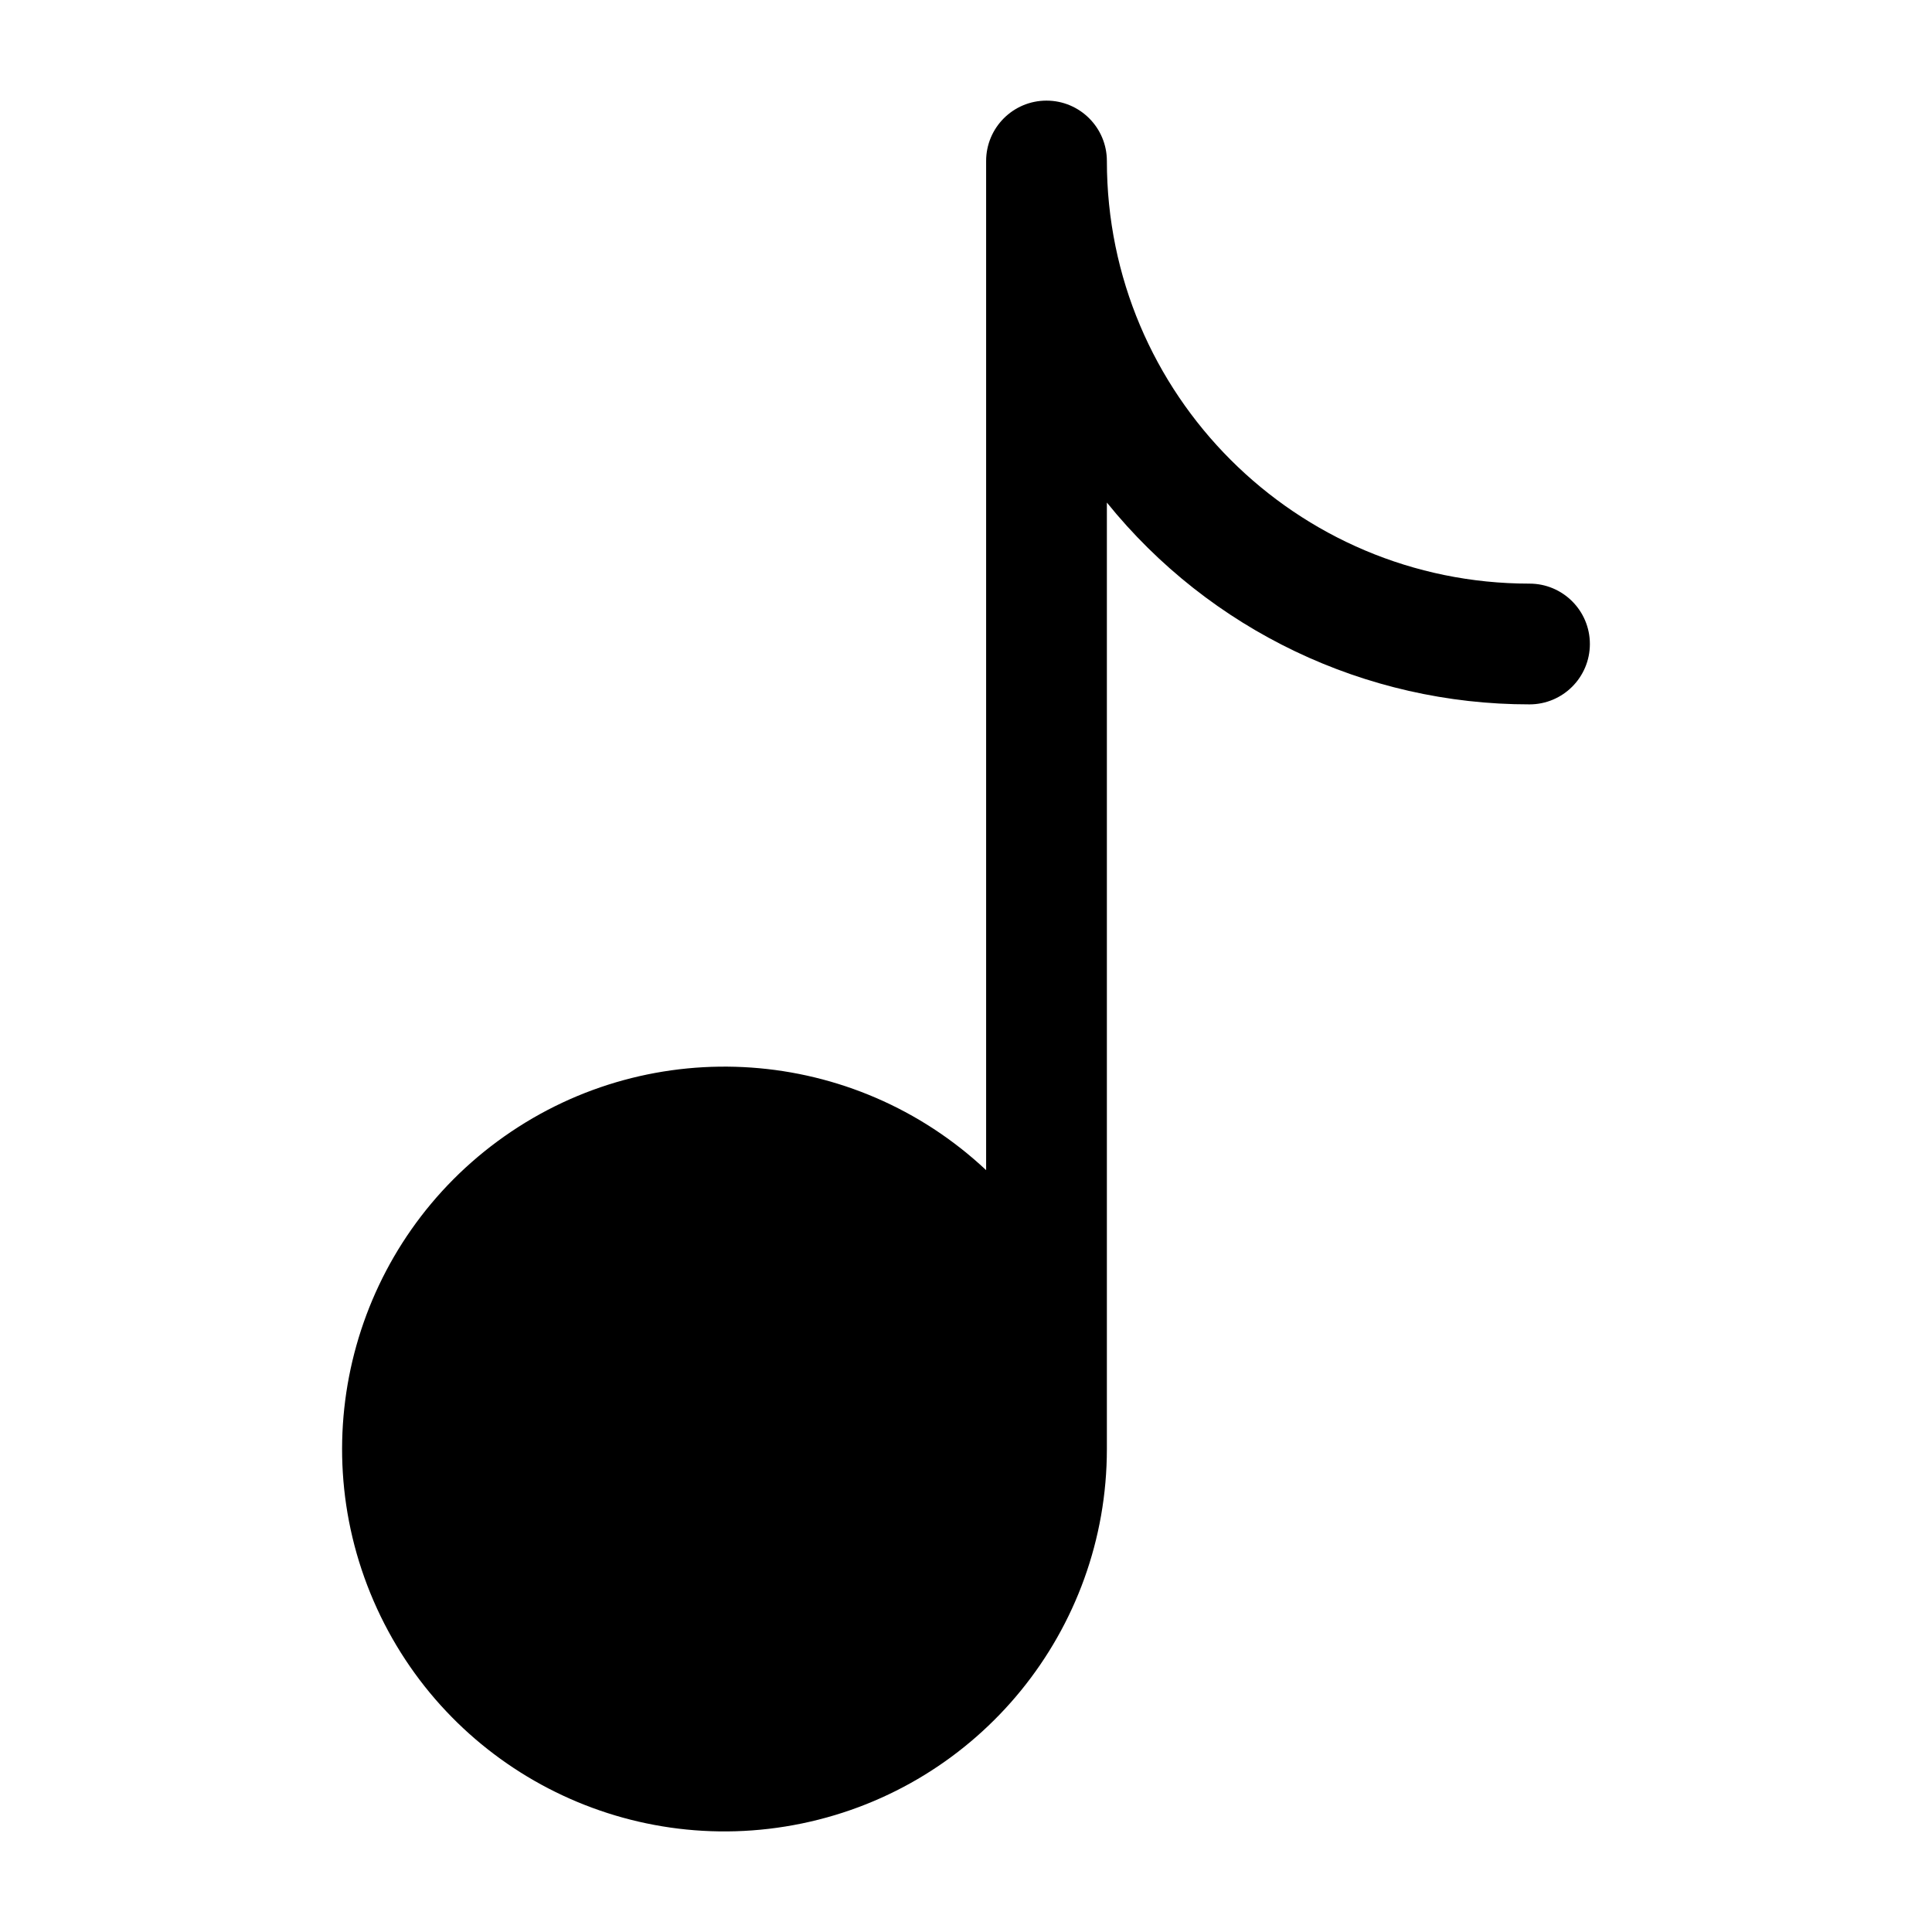
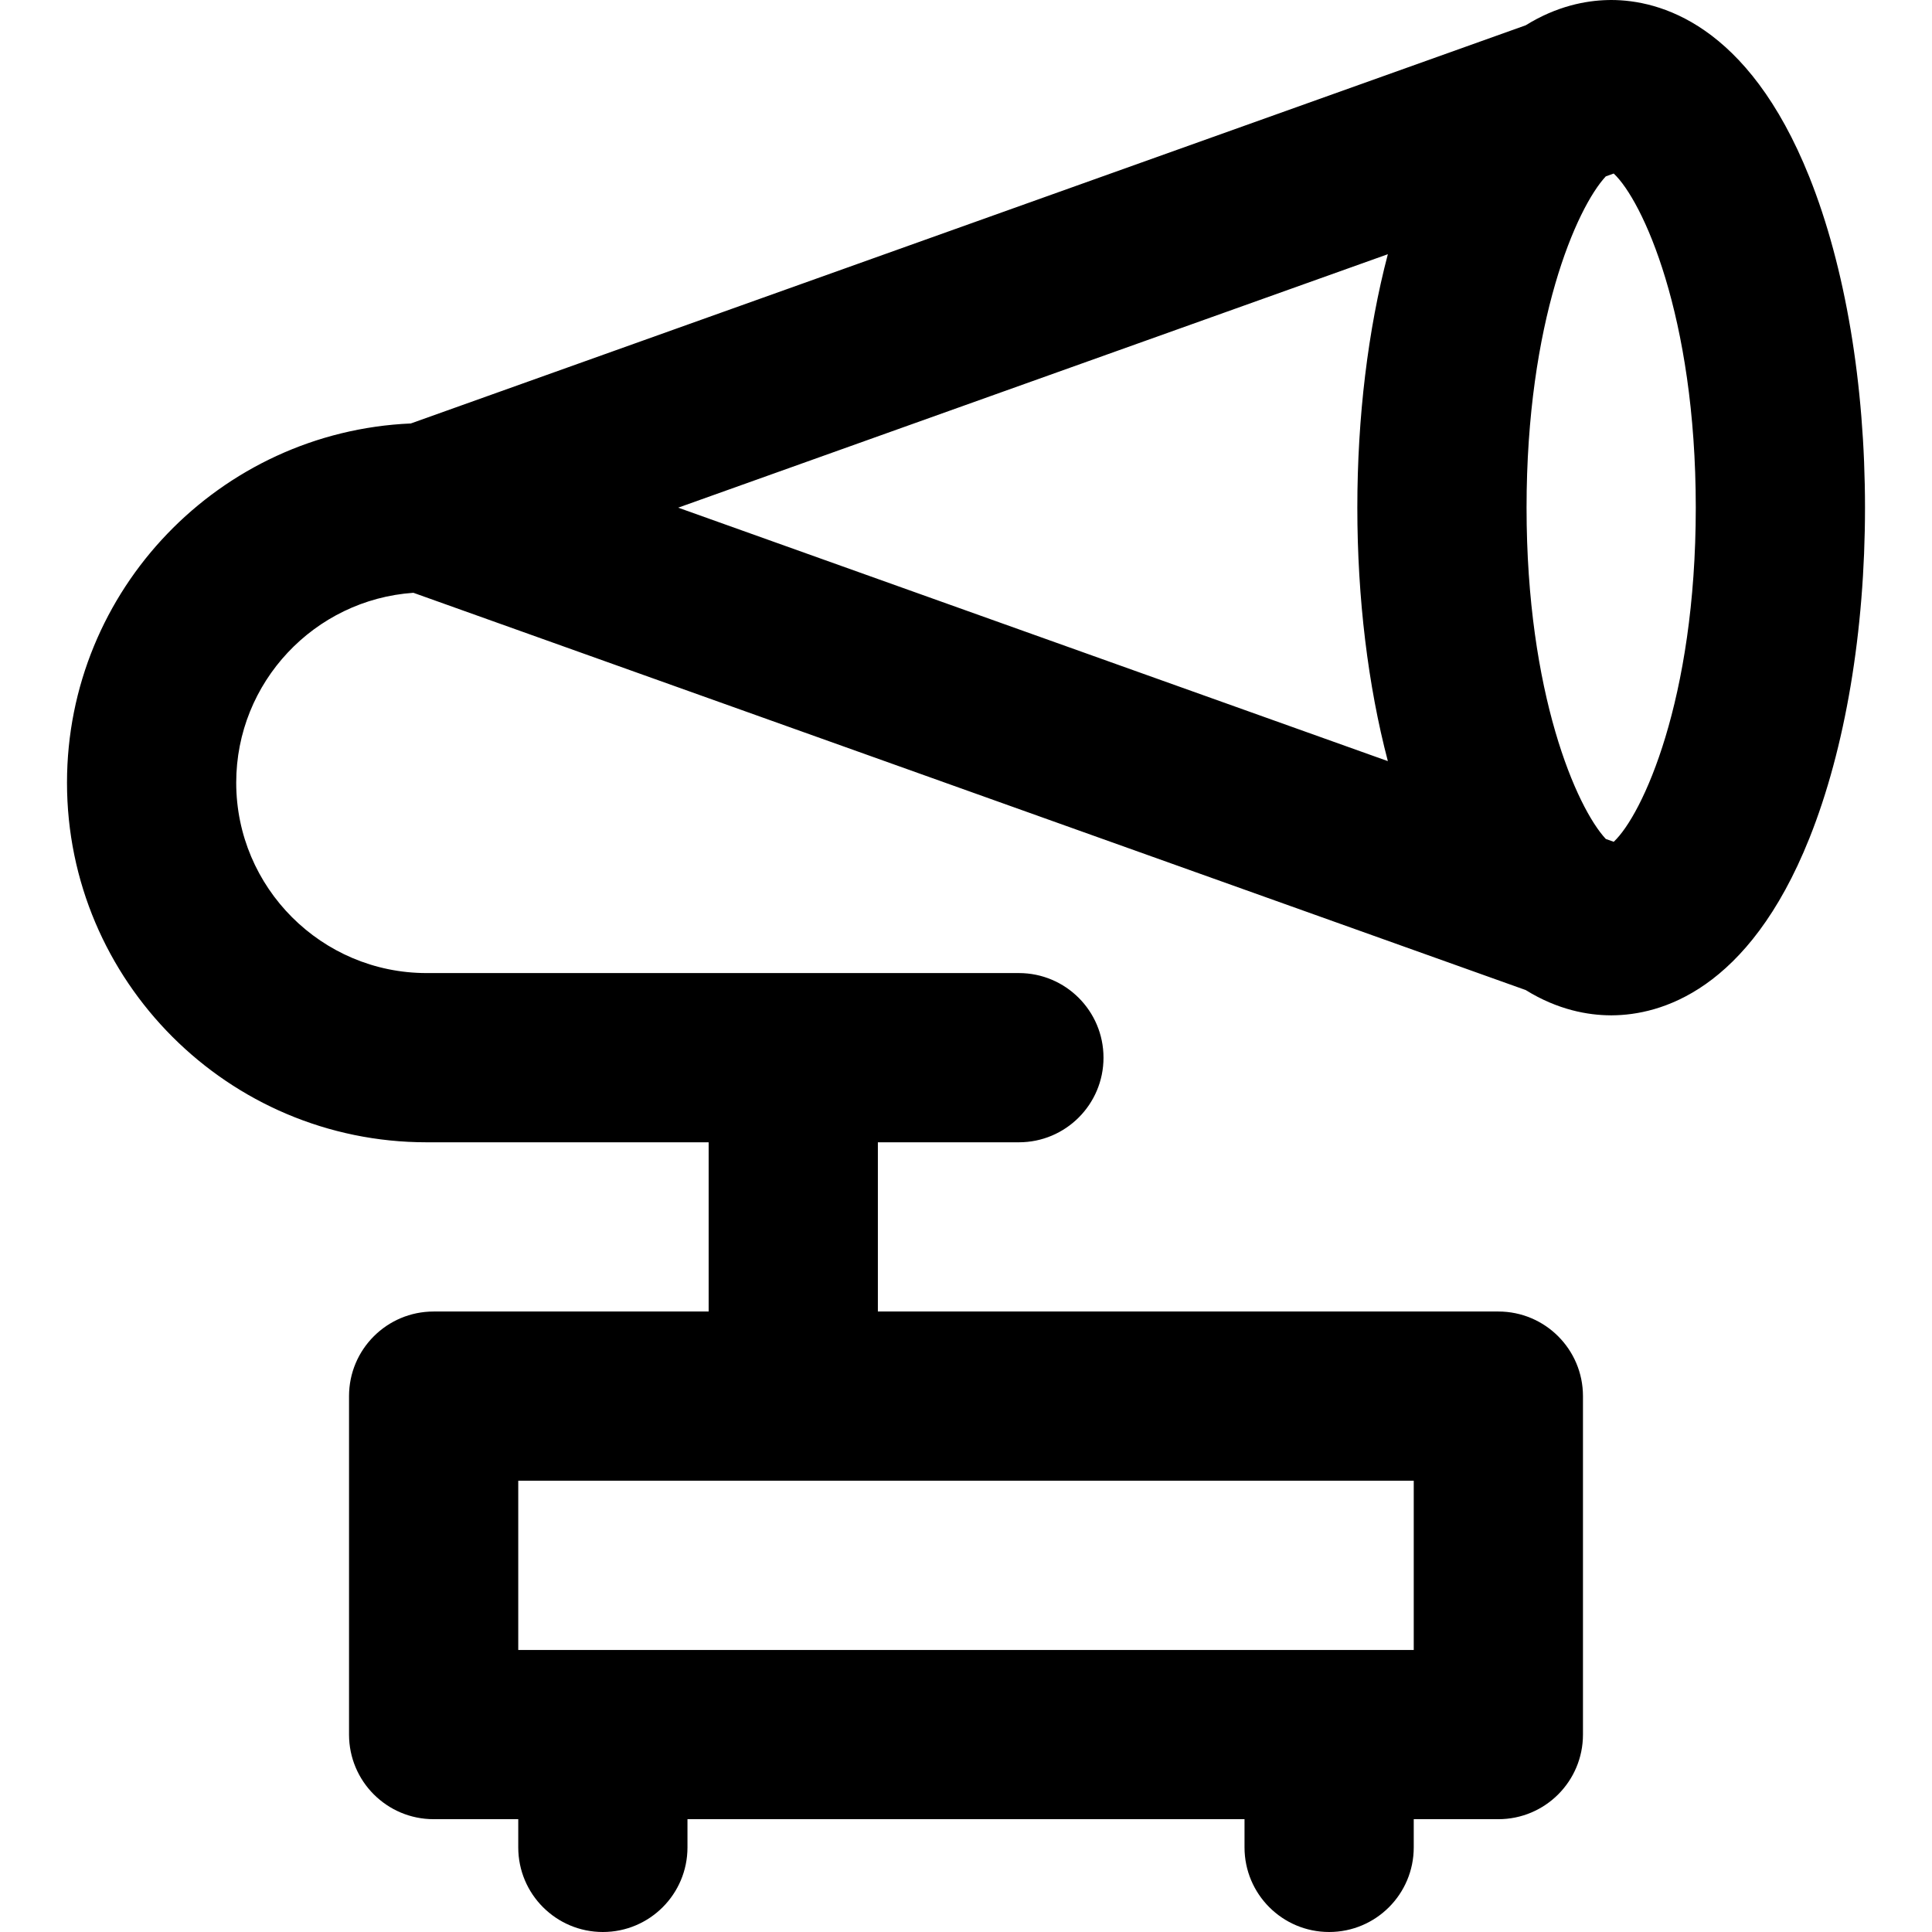
- <svg xmlns="http://www.w3.org/2000/svg" width="1em" height="1em" viewBox="0 0 24 24">
-   <path fill="currentColor" d="M13.75 2a.75.75 0 0 0-1.5 0v12.536A4.75 4.75 0 1 0 13.75 18V6.243A6.74 6.74 0 0 0 19 8.75a.75.75 0 0 0 0-1.5A5.25 5.25 0 0 1 13.75 2" />
+ <svg xmlns="http://www.w3.org/2000/svg" width="1em" height="1em" viewBox="0 0 512.002 512.002" fill="currentColor">
+   <path d="M479.509,46.933C463.173,6.098,439.585,0,426.978,0c-0.275,0-0.561,0.006-0.845,0.013c-0.033,0.002-0.069,0-0.103,0.002c-5.731,0.138-13.469,1.577-21.699,6.687L108.877,112.221c-50.616,2.197-91.122,44.049-91.122,95.197c0,52.549,42.753,95.302,95.303,95.302h74.743v44.846H114.92c-12.383,0-22.423,10.039-22.423,22.423v89.693c0,12.383,10.039,22.423,22.423,22.423h22.423v7.474c0,12.383,10.039,22.423,22.423,22.423c12.384,0,22.423-10.039,22.423-22.423v-7.474h147.623v7.474c0,12.383,10.039,22.423,22.423,22.423c12.384,0,22.423-10.039,22.423-22.423v-7.474h22.423c12.383,0,22.423-10.039,22.423-22.423v-89.693c0-12.383-10.039-22.423-22.423-22.423H232.646V302.72h37.372c12.383,0,22.423-10.039,22.423-22.423c0-12.384-10.039-22.423-22.423-22.423h-156.96c-27.822,0-50.458-22.635-50.458-50.456c0-26.643,20.761-48.514,46.954-50.321l294.774,105.277c8.586,5.331,16.636,6.667,22.433,6.698c0.072,0.001,0.145,0.009,0.217,0.009c0.085,0,0.166-0.009,0.251-0.009c12.666-0.079,36.049-6.358,52.28-46.928c9.503-23.762,14.738-54.873,14.738-87.605C494.247,101.807,489.011,70.695,479.509,46.933z M374.658,392.41v44.847H137.342V392.41H374.658z M367.796,201.706l-188.07-67.169l188.07-67.169c-5.259,20.01-8.087,43.148-8.087,67.169C359.709,158.558,362.539,181.694,367.796,201.706z M427.653,223.084l-2.097-0.749c-7.697-8.267-21.001-38.369-21.001-87.798c0-49.429,13.303-79.531,21.001-87.798l2.097-0.749c7.549,7.045,21.747,37.482,21.747,88.547C449.401,185.602,435.202,216.039,427.653,223.084z" />
</svg>
